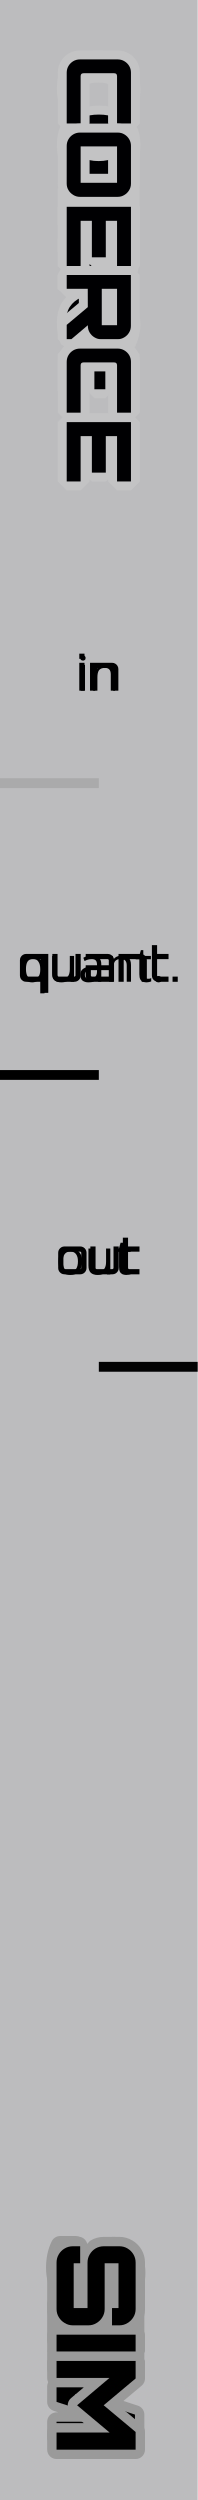
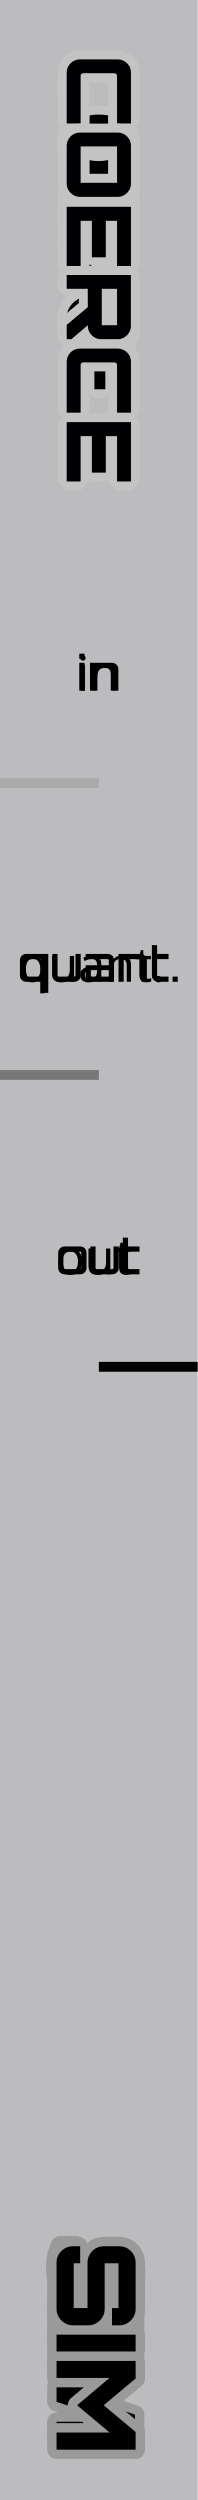
<svg xmlns="http://www.w3.org/2000/svg" xmlns:xlink="http://www.w3.org/1999/xlink" id="svg5" version="1.1" viewBox="0 0 10.16 128.5" height="128.5mm" width="10.16mm" xml:space="preserve">
  <defs id="defs2">
    <linearGradient id="linearGradient5269">
      <stop style="stop-color:#bc9051;stop-opacity:1;" offset="0" id="stop5267" />
    </linearGradient>
    <linearGradient id="linearGradient7378">
      <stop style="stop-color:#bd91df;stop-opacity:1;" offset="0" id="stop12941" />
      <stop style="stop-color:#28c6ff;stop-opacity:1;" offset="1" id="stop12943" />
    </linearGradient>
    <rect x="-362.746" y="242.835" width="272.943" height="175.773" id="rect2576" />
    <rect x="0" y="456.791" width="76.8" height="28.878" id="rect405" />
    <linearGradient id="linearGradient1445">
      <stop style="stop-color:#e0e8f3;stop-opacity:1;" offset="0" id="stop1441" />
      <stop style="stop-color:#e0e8f3;stop-opacity:0;" offset="1" id="stop1443" />
    </linearGradient>
    <rect x="7.071" y="69.296" width="26.163" height="19.092" id="rect292" />
    <rect x="7.071" y="69.296" width="26.163" height="19.092" id="rect374" />
    <linearGradient xlink:href="#linearGradient1445" id="linearGradient1451" x1="2.957" y1="5.593" x2="17.363" y2="5.593" gradientUnits="userSpaceOnUse" />
    <rect x="-362.746" y="242.835" width="272.943" height="175.773" id="rect725" />
    <rect x="-362.746" y="242.835" width="272.943" height="175.773" id="rect806" />
    <rect x="-362.746" y="242.835" width="272.943" height="175.773" id="rect872" />
    <mask maskUnits="userSpaceOnUse" id="mask12356-9">
      <path style="fill:#ff00ff;stroke:#fe5aff;stroke-width:0.102;stroke-linejoin:bevel;stroke-dasharray:none;stroke-opacity:1;paint-order:stroke fill markers" d="m 4.247,120.102 1e-7,-40.771 H 16.338 v 40.771 z" id="path12358-1" />
    </mask>
    <mask maskUnits="userSpaceOnUse" id="mask12412-7">
      <path style="fill:#ff00ff;stroke:#fe5aff;stroke-width:0.102;stroke-linejoin:bevel;stroke-dasharray:none;stroke-opacity:1;paint-order:stroke fill markers" d="m 4.247,120.102 1e-7,-40.771 H 16.338 v 40.771 z" id="path12414-0" />
    </mask>
    <mask maskUnits="userSpaceOnUse" id="mask12412-8">
      <path style="fill:#ff00ff;stroke:#fe5aff;stroke-width:0.102;stroke-linejoin:bevel;stroke-dasharray:none;stroke-opacity:1;paint-order:stroke fill markers" d="m 4.247,120.102 1e-7,-40.771 H 16.338 v 40.771 z" id="path12414-9" />
    </mask>
    <mask maskUnits="userSpaceOnUse" id="mask12352-9">
      <path style="fill:#ff00ff;stroke:#fe5aff;stroke-width:0.102;stroke-linejoin:bevel;stroke-dasharray:none;stroke-opacity:1;paint-order:stroke fill markers" d="m 4.247,120.102 1e-7,-40.771 H 16.338 v 40.771 z" id="path12354-1" />
    </mask>
    <mask maskUnits="userSpaceOnUse" id="mask12428-3">
      <path style="fill:#ff00ff;stroke:#fe5aff;stroke-width:0.102;stroke-linejoin:bevel;stroke-dasharray:none;stroke-opacity:1;paint-order:stroke fill markers" d="m 4.247,120.102 1e-7,-40.771 H 16.338 v 40.771 z" id="path12430-2" />
    </mask>
    <mask maskUnits="userSpaceOnUse" id="mask12428-6">
      <path style="fill:#ff00ff;stroke:#fe5aff;stroke-width:0.102;stroke-linejoin:bevel;stroke-dasharray:none;stroke-opacity:1;paint-order:stroke fill markers" d="m 4.247,120.102 1e-7,-40.771 H 16.338 v 40.771 z" id="path12430-5" />
    </mask>
    <clipPath clipPathUnits="userSpaceOnUse" id="clipPath4444">
      <path style="display:inline;fill:#ff00ff;stroke:#fe5aff;stroke-width:0.102;stroke-linejoin:bevel;stroke-dasharray:none;stroke-opacity:1;paint-order:stroke fill markers" d="m 4.247,120.102 1e-7,-40.771 H 16.338 v 40.771 z" id="path4446" />
    </clipPath>
    <rect x="-362.746" y="242.835" width="272.943" height="175.773" id="rect30022" />
    <rect x="-362.746" y="242.835" width="272.943" height="175.773" id="rect2576-2" />
    <rect x="0" y="456.791" width="76.8" height="28.878" id="rect405-8" />
    <rect x="7.071" y="69.296" width="26.163" height="19.092" id="rect292-9" />
    <rect x="7.071" y="69.296" width="26.163" height="19.092" id="rect374-2" />
    <rect x="-362.746" y="242.835" width="272.943" height="175.773" id="rect725-6" />
    <rect x="-362.746" y="242.835" width="272.943" height="175.773" id="rect806-0" />
    <rect x="-362.746" y="242.835" width="272.943" height="175.773" id="rect872-1" />
    <mask maskUnits="userSpaceOnUse" id="mask12356-9-6">
      <path style="fill:#ff00ff;stroke:#fe5aff;stroke-width:0.102;stroke-linejoin:bevel;stroke-dasharray:none;stroke-opacity:1;paint-order:stroke fill markers" d="m 4.247,120.102 1e-7,-40.771 H 16.338 v 40.771 z" id="path12358-1-9" />
    </mask>
    <mask maskUnits="userSpaceOnUse" id="mask12412-7-2">
      <path style="fill:#ff00ff;stroke:#fe5aff;stroke-width:0.102;stroke-linejoin:bevel;stroke-dasharray:none;stroke-opacity:1;paint-order:stroke fill markers" d="m 4.247,120.102 1e-7,-40.771 H 16.338 v 40.771 z" id="path12414-0-3" />
    </mask>
    <mask maskUnits="userSpaceOnUse" id="mask12412-8-4">
      <path style="fill:#ff00ff;stroke:#fe5aff;stroke-width:0.102;stroke-linejoin:bevel;stroke-dasharray:none;stroke-opacity:1;paint-order:stroke fill markers" d="m 4.247,120.102 1e-7,-40.771 H 16.338 v 40.771 z" id="path12414-9-9" />
    </mask>
    <mask maskUnits="userSpaceOnUse" id="mask12352-9-9">
      <path style="fill:#ff00ff;stroke:#fe5aff;stroke-width:0.102;stroke-linejoin:bevel;stroke-dasharray:none;stroke-opacity:1;paint-order:stroke fill markers" d="m 4.247,120.102 1e-7,-40.771 H 16.338 v 40.771 z" id="path12354-1-9" />
    </mask>
    <mask maskUnits="userSpaceOnUse" id="mask12428-3-6">
      <path style="fill:#ff00ff;stroke:#fe5aff;stroke-width:0.102;stroke-linejoin:bevel;stroke-dasharray:none;stroke-opacity:1;paint-order:stroke fill markers" d="m 4.247,120.102 1e-7,-40.771 H 16.338 v 40.771 z" id="path12430-2-1" />
    </mask>
    <mask maskUnits="userSpaceOnUse" id="mask12428-6-2">
      <path style="fill:#ff00ff;stroke:#fe5aff;stroke-width:0.102;stroke-linejoin:bevel;stroke-dasharray:none;stroke-opacity:1;paint-order:stroke fill markers" d="m 4.247,120.102 1e-7,-40.771 H 16.338 v 40.771 z" id="path12430-5-8" />
    </mask>
    <clipPath clipPathUnits="userSpaceOnUse" id="clipPath4444-4">
      <path style="display:inline;fill:#ff00ff;stroke:#fe5aff;stroke-width:0.102;stroke-linejoin:bevel;stroke-dasharray:none;stroke-opacity:1;paint-order:stroke fill markers" d="m 4.247,120.102 1e-7,-40.771 H 16.338 v 40.771 z" id="path4446-9" />
    </clipPath>
    <linearGradient xlink:href="#linearGradient5347" id="linearGradient744" gradientUnits="userSpaceOnUse" x1="-333.707" y1="244.45" x2="-333.707" y2="264.524" />
    <linearGradient id="linearGradient5347">
      <stop style="stop-color:#10ccd2;stop-opacity:1;" offset="0" id="stop5343" />
      <stop style="stop-color:#cd25cd;stop-opacity:1;" offset="1" id="stop5345" />
    </linearGradient>
    <rect x="-362.746" y="242.835" width="60.788" height="29.02" id="rect2576-0" />
    <rect x="-362.746" y="242.835" width="60.788" height="29.02" id="rect2835" />
    <rect x="-362.746" y="242.835" width="60.788" height="29.02" id="rect12331" />
    <rect x="-362.746" y="242.835" width="60.788" height="29.02" id="rect12359" />
    <linearGradient xlink:href="#linearGradient5347" id="linearGradient456" gradientUnits="userSpaceOnUse" x1="-333.707" y1="244.45" x2="-333.707" y2="264.524" />
    <linearGradient xlink:href="#linearGradient5347" id="linearGradient458" gradientUnits="userSpaceOnUse" x1="-333.707" y1="244.45" x2="-333.707" y2="264.524" />
    <linearGradient xlink:href="#linearGradient5347" id="linearGradient460" gradientUnits="userSpaceOnUse" x1="-333.707" y1="244.45" x2="-333.707" y2="264.524" />
    <linearGradient xlink:href="#linearGradient5347" id="linearGradient462" gradientUnits="userSpaceOnUse" x1="-333.707" y1="244.45" x2="-333.707" y2="264.524" />
    <linearGradient xlink:href="#linearGradient5347" id="linearGradient464" gradientUnits="userSpaceOnUse" x1="-333.707" y1="244.45" x2="-333.707" y2="264.524" />
    <linearGradient xlink:href="#linearGradient5347" id="linearGradient466" gradientUnits="userSpaceOnUse" x1="-333.707" y1="244.45" x2="-333.707" y2="264.524" />
    <linearGradient xlink:href="#linearGradient5347" id="linearGradient468" gradientUnits="userSpaceOnUse" x1="-333.707" y1="244.45" x2="-333.707" y2="264.524" />
    <rect x="-362.746" y="242.835" width="60.788" height="29.02" id="rect2" />
  </defs>
  <rect style="display:inline;opacity:1;fill:#bcbcbe;fill-opacity:1;stroke-width:0.263" id="rect338" width="10.16" height="128.5" x="1.7763568e-15" y="0" />
  <g id="g372" style="display:inline;fill:#e9afaf">
    <g id="g2750" transform="translate(-19.63036,-2.248367)" style="display:inline">
      <text xml:space="preserve" style="font-style:normal;font-variant:normal;font-weight:500;font-stretch:normal;font-size:2.469px;font-family:Orbitron;-inkscape-font-specification:'Orbitron Medium';fill:#000001;fill-opacity:1;stroke:none;stroke-width:0.521;stroke-linecap:square;stroke-linejoin:bevel;stroke-dasharray:none;stroke-opacity:1;paint-order:stroke fill markers;stop-color:#000000" x="23.578" y="37.748" id="text2740">
        <tspan id="tspan2738" style="font-style:normal;font-variant:normal;font-weight:500;font-stretch:normal;font-size:2.469px;font-family:Orbitron;-inkscape-font-specification:'Orbitron Medium';stroke-width:0.521" x="23.578" y="37.748">in</tspan>
      </text>
      <text xml:space="preserve" style="font-style:normal;font-variant:normal;font-weight:500;font-stretch:normal;font-size:2.469px;font-family:Orbitron;-inkscape-font-specification:'Orbitron Medium';fill:#000001;fill-opacity:1;stroke:none;stroke-width:0.521;stroke-linecap:square;stroke-linejoin:bevel;stroke-dasharray:none;stroke-opacity:1;paint-order:stroke fill markers;stop-color:#000000" x="20.605" y="52.713" id="text2744">
        <tspan id="tspan2742" style="font-style:normal;font-variant:normal;font-weight:500;font-stretch:normal;font-size:2.469px;font-family:Orbitron;-inkscape-font-specification:'Orbitron Medium';stroke-width:0.521" x="20.605" y="52.713">quant.</tspan>
      </text>
      <text xml:space="preserve" style="font-style:normal;font-variant:normal;font-weight:500;font-stretch:normal;font-size:2.469px;font-family:Orbitron;-inkscape-font-specification:'Orbitron Medium';fill:#000001;fill-opacity:1;stroke:none;stroke-width:0.521;stroke-linecap:square;stroke-linejoin:bevel;stroke-dasharray:none;stroke-opacity:1;paint-order:stroke fill markers;stop-color:#000000" x="22.495" y="67.748" id="text2748">
        <tspan id="tspan2746" style="font-style:normal;font-variant:normal;font-weight:500;font-stretch:normal;font-size:2.469px;font-family:Orbitron;-inkscape-font-specification:'Orbitron Medium';stroke-width:0.521" x="22.495" y="67.748">out</tspan>
      </text>
    </g>
    <g id="g787" transform="translate(-19.63036,-2.248367)">
      <g aria-label="in" id="text777" style="font-weight:500;font-size:2.469px;font-family:Orbitron;-inkscape-font-specification:'Orbitron Medium';fill:#000001;stroke-width:0.521;stroke-linecap:square;stroke-linejoin:bevel;paint-order:stroke fill markers">
        <path d="m 23.706,37.748 v 0 -1.432 h 0.267 v 1.432 z m 0,-1.635 v 0 -0.267 h 0.267 v 0.267 z" style="stroke-width:0.521" id="path789" />
        <path d="m 24.257,37.748 v 0 -1.432 h 1.136 q 0.089,0 0.161,0.044 0.074,0.044 0.116,0.116 0.044,0.072 0.044,0.161 v 1.111 h -0.267 v -1.104 q 0,-0.025 -0.02,-0.042 -0.017,-0.02 -0.042,-0.02 h -0.8 q -0.025,0 -0.044,0.02 -0.017,0.017 -0.017,0.042 v 1.104 z" style="stroke-width:0.521" id="path791" />
      </g>
      <g aria-label="quant." id="text781" style="font-weight:500;font-size:2.469px;font-family:Orbitron;-inkscape-font-specification:'Orbitron Medium';fill:#000001;stroke-width:0.521;stroke-linecap:square;stroke-linejoin:bevel;paint-order:stroke fill markers">
        <path d="m 21.845,53.281 v 0 -0.568 h -0.869 q -0.089,0 -0.163,-0.042 -0.072,-0.044 -0.116,-0.119 -0.042,-0.074 -0.042,-0.161 v -0.79 q 0,-0.089 0.042,-0.161 0.044,-0.072 0.116,-0.116 0.074,-0.044 0.163,-0.044 h 1.136 v 2 z m -0.859,-0.835 h 0.8 q 0.025,0 0.042,-0.017 0.017,-0.02 0.017,-0.044 v -0.775 q 0,-0.025 -0.017,-0.042 -0.017,-0.02 -0.042,-0.02 h -0.8 q -0.025,0 -0.044,0.02 -0.017,0.017 -0.017,0.042 v 0.775 q 0,0.025 0.017,0.044 0.02,0.017 0.044,0.017 z" style="stroke-width:0.521" id="path798" />
        <path d="m 22.642,52.713 q -0.089,0 -0.163,-0.044 -0.072,-0.044 -0.116,-0.116 -0.042,-0.072 -0.042,-0.161 v -1.111 h 0.267 v 1.104 q 0,0.025 0.017,0.044 0.02,0.017 0.044,0.017 h 0.8 q 0.025,0 0.042,-0.017 0.02,-0.02 0.02,-0.044 v -1.104 h 0.267 v 1.111 q 0,0.089 -0.044,0.161 -0.042,0.072 -0.116,0.116 -0.072,0.044 -0.161,0.044 h -0.815 z" style="stroke-width:0.521" id="path800" />
        <path d="m 24.356,52.713 q -0.089,0 -0.163,-0.044 -0.072,-0.044 -0.116,-0.116 -0.042,-0.072 -0.042,-0.161 v -0.528 h 1.188 v -0.254 q 0,-0.025 -0.017,-0.042 -0.017,-0.02 -0.042,-0.02 h -1.129 v -0.267 h 1.136 q 0.089,0 0.161,0.044 0.074,0.042 0.116,0.116 0.044,0.074 0.044,0.161 v 1.111 z m 0.007,-0.267 h 0.859 v -0.333 h -0.921 v 0.272 q 0,0.025 0.017,0.044 0.02,0.017 0.044,0.017 z" style="stroke-width:0.521" id="path802" />
        <path d="m 25.722,52.713 v 0 -1.432 h 1.136 q 0.089,0 0.161,0.044 0.074,0.044 0.116,0.116 0.044,0.072 0.044,0.161 v 1.111 h -0.267 v -1.104 q 0,-0.025 -0.02,-0.042 -0.017,-0.02 -0.042,-0.02 h -0.8 q -0.025,0 -0.044,0.02 -0.017,0.017 -0.017,0.042 v 1.104 z" style="stroke-width:0.521" id="path804" />
        <path d="m 27.759,52.713 q -0.089,0 -0.163,-0.044 -0.072,-0.044 -0.116,-0.116 -0.042,-0.072 -0.042,-0.161 v -1.563 h 0.267 v 0.452 h 0.588 v 0.267 h -0.588 v 0.837 q 0,0.025 0.017,0.044 0.02,0.017 0.044,0.017 h 0.526 v 0.267 h -0.533 z" style="stroke-width:0.521" id="path806" />
        <path d="m 28.499,52.713 v 0 -0.267 h 0.267 v 0.267 z" style="stroke-width:0.521" id="path808" />
      </g>
      <g aria-label="out" id="text785" style="font-weight:500;font-size:2.469px;font-family:Orbitron;-inkscape-font-specification:'Orbitron Medium';fill:#000001;stroke-width:0.521;stroke-linecap:square;stroke-linejoin:bevel;paint-order:stroke fill markers">
        <path d="m 22.942,67.748 q -0.089,0 -0.161,-0.044 -0.072,-0.044 -0.116,-0.116 -0.044,-0.072 -0.044,-0.161 v -0.79 q 0,-0.089 0.044,-0.161 0.044,-0.072 0.116,-0.116 0.072,-0.044 0.161,-0.044 h 0.815 q 0.089,0 0.161,0.044 0.074,0.042 0.116,0.116 0.044,0.074 0.044,0.161 v 0.79 q 0,0.089 -0.044,0.161 -0.042,0.072 -0.116,0.116 -0.072,0.044 -0.161,0.044 h -0.815 z m 0.007,-0.267 h 0.8 q 0.025,0 0.042,-0.017 0.017,-0.02 0.017,-0.044 v -0.775 q 0,-0.025 -0.017,-0.042 -0.017,-0.02 -0.042,-0.02 H 22.95 q -0.025,0 -0.044,0.02 -0.017,0.017 -0.017,0.042 v 0.775 q 0,0.025 0.017,0.044 0.02,0.017 0.044,0.017 z" style="stroke-width:0.521" id="path823" />
        <path d="m 24.596,67.748 q -0.089,0 -0.163,-0.044 -0.072,-0.044 -0.116,-0.116 -0.042,-0.072 -0.042,-0.161 v -1.111 h 0.267 v 1.104 q 0,0.025 0.017,0.044 0.02,0.017 0.044,0.017 h 0.8 q 0.025,0 0.042,-0.017 0.02,-0.02 0.02,-0.044 v -1.104 h 0.267 v 1.111 q 0,0.089 -0.044,0.161 -0.042,0.072 -0.116,0.116 -0.072,0.044 -0.161,0.044 H 24.596 Z" style="stroke-width:0.521" id="path825" />
        <path d="m 26.266,67.748 q -0.089,0 -0.163,-0.044 -0.072,-0.044 -0.116,-0.116 -0.042,-0.072 -0.042,-0.161 v -1.563 h 0.267 v 0.452 h 0.588 v 0.267 h -0.588 v 0.837 q 0,0.025 0.017,0.044 0.02,0.017 0.044,0.017 h 0.526 v 0.267 h -0.533 z" style="stroke-width:0.521" id="path827" />
      </g>
    </g>
  </g>
  <g id="g2323" style="display:inline;fill:#e9afaf" transform="rotate(90,5.805625,3.979453)">
    <text xml:space="preserve" style="font-weight:900;font-size:4.586px;font-family:Orbitron;-inkscape-font-specification:'Orbitron Heavy';display:inline;fill:#000002;fill-opacity:1;stroke:#c3c3c4;stroke-width:0.921;stroke-linecap:round;stroke-linejoin:bevel;stroke-dasharray:none;stroke-opacity:1;paint-order:stroke markers fill;stop-color:#000000" x="4.623" y="6.356" id="text7134">
      <tspan id="tspan7132" style="font-size:4.586px;fill:#000002;fill-opacity:1;stroke:#c3c3c4;stroke-width:0.921;stroke-dasharray:none;stroke-opacity:1" x="4.623" y="6.356">COERCE</tspan>
    </text>
    <g aria-label="COERCE" id="text31013" style="font-weight:900;font-size:4.586px;font-family:Orbitron;-inkscape-font-specification:'Orbitron Heavy';display:inline;fill:#000002;stroke:#c3c3c4;stroke-width:0.921;stroke-linecap:round;stroke-linejoin:bevel;paint-order:stroke markers fill">
      <g id="path31015">
        <path style="color:#000000;-inkscape-font-specification:'Orbitron Heavy';fill:#c3c3c4;stroke:none;stroke-linecap:butt;stroke-linejoin:miter;-inkscape-stroke:none" d="m 5.559,2.594 c -0.2,0 -0.402,0.052 -0.576,0.154 l -0.006,0.004 c -0.163,0.099 -0.301,0.24 -0.398,0.402 -3.299e-4,5.443e-4 3.289e-4,0.001 0,0.002 C 4.474,3.329 4.42,3.533 4.42,3.732 v 1.945 c 0,0.2 0.052,0.402 0.154,0.576 l 0.004,0.006 c 0.098,0.162 0.237,0.3 0.398,0.398 l 0.006,0.002 c 0.174,0.102 0.376,0.156 0.576,0.156 H 8.174 L 8.633,6.355 V 5.641 L 8.174,5.18 H 6.051 V 4.23 H 8.174 L 8.633,3.77 V 3.055 L 8.174,2.594 Z" id="path31030" />
        <path style="color:#000000;-inkscape-font-specification:'Orbitron Heavy';stroke:none;stroke-linecap:butt;stroke-linejoin:miter;-inkscape-stroke:none" d="m 5.559,6.356 q -0.188,0 -0.344,-0.092 Q 5.064,6.172 4.972,6.021 4.88,5.865 4.88,5.677 V 3.733 q 0,-0.188 0.092,-0.339 0.092,-0.156 0.243,-0.248 0.156,-0.092 0.344,-0.092 h 2.614 v 0.715 H 5.742 q -0.073,0 -0.115,0.037 -0.037,0.037 -0.037,0.115 v 1.568 q 0,0.073 0.037,0.115 0.041,0.037 0.115,0.037 H 8.173 V 6.356 Z" id="path31032" />
      </g>
      <g id="path31017">
        <path style="color:#000000;-inkscape-font-specification:'Orbitron Heavy';fill:#c3c3c4;stroke:none;stroke-linecap:butt;stroke-linejoin:miter;-inkscape-stroke:none" d="m 9.32,2.594 c -0.199,0 -0.402,0.053 -0.574,0.154 -0.168,0.099 -0.311,0.244 -0.41,0.412 -0.103,0.172 -0.156,0.374 -0.156,0.572 v 1.945 c 0,0.199 0.055,0.4 0.156,0.572 0.099,0.168 0.242,0.311 0.41,0.41 0.172,0.101 0.375,0.156 0.574,0.156 h 1.943 c 0.197,10e-8 0.398,-0.054 0.568,-0.156 0.166,-0.098 0.307,-0.239 0.406,-0.404 0.106,-0.172 0.166,-0.376 0.166,-0.578 V 3.732 c 0,-0.202 -0.06,-0.407 -0.168,-0.58 -0.098,-0.162 -0.236,-0.303 -0.398,-0.4 -5.42e-4,-3.284e-4 -0.001,3.275e-4 -0.002,0 C 11.665,2.649 11.462,2.594 11.264,2.594 Z M 9.812,4.23 h 0.949 V 5.18 H 9.812 Z" id="path31036" />
        <path style="color:#000000;-inkscape-font-specification:'Orbitron Heavy';stroke:none;stroke-linecap:butt;stroke-linejoin:miter;-inkscape-stroke:none" d="m 9.32,6.356 q -0.183,0 -0.339,-0.092 Q 8.824,6.172 8.733,6.017 8.641,5.861 8.641,5.677 V 3.733 q 0,-0.188 0.092,-0.339 0.092,-0.156 0.248,-0.248 0.156,-0.092 0.339,-0.092 h 1.945 q 0.183,0 0.335,0.092 0.156,0.092 0.248,0.248 0.096,0.151 0.096,0.339 v 1.945 q 0,0.183 -0.096,0.339 -0.092,0.156 -0.248,0.248 -0.151,0.092 -0.335,0.092 z M 9.352,5.64 H 11.223 q 0,0 0,0 0,0 0,0 V 3.769 q 0,0 0,0 0,0 0,0 H 9.352 q 0,0 0,0 0,0 0,0 v 1.871 q 0,0 0,0 0,0 0,0 z" id="path31038" />
      </g>
      <g id="path31019">
        <path style="color:#000000;-inkscape-font-specification:'Orbitron Heavy';fill:#c3c3c4;stroke:none;stroke-linecap:butt;stroke-linejoin:miter;-inkscape-stroke:none" d="m 12.457,2.594 -0.461,0.461 v 3.301 l 0.461,0.461 h 3.049 L 15.967,6.355 V 5.641 L 15.506,5.18 H 15.396 L 15.514,5.062 V 4.348 L 15.396,4.23 h 0.109 L 15.967,3.77 V 3.055 L 15.506,2.594 Z m 0.459,0.92 h 0.055 l -0.055,0.057 z m 0,1.033 0.156,0.158 -0.156,0.158 z m 0,1.293 0.053,0.055 h -0.053 z" id="path31042" />
        <path style="color:#000000;-inkscape-font-specification:'Orbitron Heavy';stroke:none;stroke-linecap:butt;stroke-linejoin:miter;-inkscape-stroke:none" d="M 12.456,6.356 V 3.054 h 3.05 v 0.715 h -2.33 v 0.578 h 1.876 V 5.063 h -1.876 v 0.578 h 2.33 V 6.356 Z" id="path31044" />
      </g>
      <g id="path31021">
        <path style="color:#000000;-inkscape-font-specification:'Orbitron Heavy';fill:#c3c3c4;stroke:none;stroke-linecap:butt;stroke-linejoin:miter;-inkscape-stroke:none" d="M 15.961,2.598 15.5,3.059 v 3.297 l 0.461,0.461 h 0.711 L 17.131,6.355 V 5.732 h 0.27 l 0.771,0.92 0.352,0.164 h 0.734 L 19.719,6.355 V 6.113 L 19.609,5.814 19.289,5.438 c 0.099,-0.084 0.206,-0.16 0.271,-0.271 0.105,-0.172 0.162,-0.375 0.162,-0.576 V 3.736 c 0,-0.201 -0.058,-0.403 -0.162,-0.574 C 19.462,2.996 19.322,2.854 19.156,2.756 18.983,2.651 18.778,2.598 18.578,2.598 Z m 0.459,0.922 h 0.041 l -0.041,0.041 z m 0,1.242 0.15,0.15 -0.15,0.152 z" id="path31048" />
        <path style="color:#000000;-inkscape-font-specification:'Orbitron Heavy';stroke:none;stroke-linecap:butt;stroke-linejoin:miter;-inkscape-stroke:none" d="M 18.524,6.356 17.565,5.214 H 18.496 l 0.761,0.899 V 6.356 Z m -2.564,0 V 3.058 h 2.619 q 0.188,0 0.339,0.092 0.156,0.092 0.248,0.248 0.096,0.156 0.096,0.339 v 0.853 q 0,0.183 -0.096,0.339 -0.092,0.156 -0.248,0.248 -0.151,0.092 -0.339,0.092 l -1.908,0.005 v 1.082 z m 0.711,-1.802 h 1.871 q 0,0 0,0 0,0 0,0 V 3.769 q 0,0 0,0 0,0 0,0 h -1.871 q 0,0 0,0 0,0 0,0 v 0.784 q 0,0 0,0 0,0 0,0 z" id="path31050" />
      </g>
      <g id="path31023">
        <path style="color:#000000;-inkscape-font-specification:'Orbitron Heavy';fill:#c3c3c4;stroke:none;stroke-linecap:butt;stroke-linejoin:miter;-inkscape-stroke:none" d="m 20.422,2.594 c -0.2,0 -0.402,0.052 -0.576,0.154 l -0.006,0.004 c -0.165,0.1 -0.303,0.243 -0.4,0.408 -0.103,0.172 -0.156,0.374 -0.156,0.572 v 1.945 c 0,0.2 0.054,0.402 0.156,0.576 l 0.002,0.006 c 0.098,0.162 0.237,0.3 0.398,0.398 l 0.006,0.002 c 0.174,0.102 0.376,0.156 0.576,0.156 h 2.615 L 23.498,6.355 V 5.641 L 23.037,5.18 H 20.916 V 4.23 h 2.121 L 23.498,3.77 V 3.055 L 23.037,2.594 Z" id="path31054" />
        <path style="color:#000000;-inkscape-font-specification:'Orbitron Heavy';stroke:none;stroke-linecap:butt;stroke-linejoin:miter;-inkscape-stroke:none" d="m 20.423,6.356 q -0.188,0 -0.344,-0.092 Q 19.927,6.172 19.836,6.021 19.744,5.865 19.744,5.677 V 3.733 q 0,-0.188 0.092,-0.339 0.092,-0.156 0.243,-0.248 0.156,-0.092 0.344,-0.092 h 2.614 v 0.715 h -2.431 q -0.073,0 -0.115,0.037 -0.037,0.037 -0.037,0.115 v 1.568 q 0,0.073 0.037,0.115 0.041,0.037 0.115,0.037 H 23.037 V 6.356 Z" id="path31056" />
      </g>
      <g id="path31025">
        <path style="color:#000000;-inkscape-font-specification:'Orbitron Heavy';fill:#c3c3c4;stroke:none;stroke-linecap:butt;stroke-linejoin:miter;-inkscape-stroke:none" d="M 23.523,2.594 23.062,3.055 v 3.301 l 0.461,0.461 h 3.049 L 27.033,6.355 V 5.641 L 26.572,5.18 H 26.461 L 26.578,5.062 V 4.348 L 26.461,4.23 h 0.111 L 27.033,3.77 V 3.055 L 26.572,2.594 Z m 0.459,0.92 h 0.055 l -0.055,0.057 z m 0,1.033 0.156,0.158 -0.156,0.158 z m 0,1.293 0.053,0.055 h -0.053 z" id="path31060" />
        <path style="color:#000000;-inkscape-font-specification:'Orbitron Heavy';stroke:none;stroke-linecap:butt;stroke-linejoin:miter;-inkscape-stroke:none" d="M 23.523,6.356 V 3.054 h 3.05 v 0.715 h -2.33 v 0.578 h 1.876 V 5.063 h -1.876 v 0.578 h 2.33 V 6.356 Z" id="path31062" />
      </g>
    </g>
  </g>
  <g id="g1851">
    <path style="fill:none;stroke:#aaaaab;stroke-width:0.506;stroke-linejoin:bevel;stroke-dasharray:none;stroke-opacity:1;paint-order:stroke fill markers;stop-color:#000000" d="M 0,40.253 H 5.08" id="path8325" />
-     <path style="fill:none;stroke:#000000;stroke-width:0.506;stroke-linejoin:bevel;stroke-dasharray:none;stroke-opacity:1;paint-order:stroke fill markers;stop-color:#000000" d="M 0,55.253 H 5.08" id="path8582" />
+     <path style="fill:none;stroke:#777777;stroke-width:0.506;stroke-linejoin:bevel;stroke-dasharray:none;stroke-opacity:1;paint-order:stroke fill markers;stop-color:#000000" d="M 0,55.253 H 5.08" id="path8582" />
    <path style="fill:none;stroke:#020203;stroke-width:0.506;stroke-linejoin:bevel;stroke-dasharray:none;stroke-opacity:1;paint-order:stroke fill markers;stop-color:#000000" d="m 5.08,70.253 h 5.08" id="path8584" />
  </g>
  <g id="layer3" style="display:none">
    <g id="g12357" style="display:inline;fill:#e9afaf" transform="rotate(90,11.66818,116.9808)">
      <g aria-label="SiM" transform="matrix(0.2645833,0,0,0.2645833,103.2032,55.95813)" id="g12351" style="font-weight:900;font-size:21.333px;font-family:Orbitron;-inkscape-font-specification:'Orbitron Heavy';text-align:center;white-space:pre;display:inline;fill:url(#linearGradient468);stroke:#feeeff;stroke-width:3.647;stroke-linecap:round;stroke-linejoin:round;paint-order:stroke fill markers">
        <g id="g12337" style="fill:url(#linearGradient458)">
          <path style="color:#000000;-inkscape-font-specification:'Orbitron Heavy';fill:#feeeff;stroke:none;stroke-linecap:butt;stroke-linejoin:miter;-inkscape-stroke:none" d="m -349.217,247.166 c -0.873,0 -1.751,0.237 -2.504,0.68 -0.734,0.432 -1.355,1.056 -1.789,1.789 -0.454,0.753 -0.688,1.638 -0.688,2.514 v 3.029 c 0,0.88 0.231,1.764 0.678,2.523 a 1.824,1.824 0 0 0 0.014,0.021 c 0.167,0.275 0.464,0.432 0.68,0.67 a 1.824,1.824 0 0 0 -1.371,1.371 v 1.43 c 0,0.873 0.235,1.751 0.678,2.504 0.434,0.738 1.061,1.365 1.799,1.799 0.753,0.443 1.631,0.678 2.504,0.678 h 9.045 c 0.869,0 1.746,-0.238 2.492,-0.688 0.727,-0.431 1.344,-1.049 1.775,-1.775 0.46,-0.752 0.715,-1.636 0.715,-2.518 v -3.029 c 0,-0.884 -0.255,-1.777 -0.727,-2.529 -0.163,-0.272 -0.455,-0.429 -0.666,-0.666 a 1.824,1.824 0 0 0 1.393,-1.393 v -1.428 c 0,-0.884 -0.255,-1.777 -0.727,-2.529 -0.431,-0.721 -1.042,-1.338 -1.766,-1.766 -0.746,-0.449 -1.622,-0.688 -2.49,-0.688 z m 9.221,3.695 c 0.153,0.021 0.302,0.033 0.438,0.115 a 1.824,1.824 0 0 0 0.019,0.012 c 0.229,0.135 0.371,0.277 0.506,0.506 a 1.824,1.824 0 0 0 0.033,0.055 c 0.039,0.062 0.03,0.145 0.055,0.205 h -0.158 a 1.824,1.824 0 0 0 -0.893,-0.893 z m -9.451,0.014 a 1.824,1.824 0 0 0 -1.045,1.045 c 0.024,-0.139 0.034,-0.289 0.105,-0.406 a 1.824,1.824 0 0 0 0.012,-0.019 c 0.135,-0.229 0.275,-0.371 0.504,-0.506 0.139,-0.082 0.283,-0.089 0.424,-0.113 z m 11.758,2.986 0.021,0.012 c -0.004,-0.002 -0.01,-0.001 -0.014,-0.004 -0.003,-0.002 -0.005,-0.006 -0.008,-0.008 z m -12.803,1.543 a 1.824,1.824 0 0 0 1.045,1.045 c -0.141,-0.025 -0.285,-0.032 -0.424,-0.113 -0.236,-0.139 -0.376,-0.285 -0.506,-0.496 -0.077,-0.134 -0.091,-0.286 -0.115,-0.436 z m 10.494,1.471 c 0.154,0.02 0.303,0.035 0.439,0.117 a 1.824,1.824 0 0 0 0.019,0.014 c 0.229,0.135 0.371,0.275 0.506,0.504 a 1.824,1.824 0 0 0 0.033,0.055 c 0.081,0.128 0.094,0.274 0.115,0.424 a 1.824,1.824 0 0 0 -1.113,-1.113 z m 1.109,4.496 c -0.021,0.149 -0.032,0.291 -0.125,0.441 a 1.824,1.824 0 0 0 -0.019,0.035 c -0.135,0.229 -0.277,0.369 -0.506,0.504 a 1.824,1.824 0 0 0 -0.019,0.012 c -0.136,0.083 -0.285,0.097 -0.439,0.117 a 1.824,1.824 0 0 0 1.109,-1.109 z m -11.557,0.217 h 0.121 a 1.824,1.824 0 0 0 0.877,0.877 c -0.141,-0.025 -0.285,-0.032 -0.424,-0.113 -0.229,-0.135 -0.369,-0.275 -0.504,-0.504 -0.05,-0.085 -0.043,-0.179 -0.07,-0.26 z" id="path12333" />
          <path style="color:#000000;-inkscape-font-specification:'Orbitron Heavy';fill:url(#linearGradient456);stroke:none;stroke-linecap:butt;stroke-linejoin:miter;-inkscape-stroke:none" d="m -349.216,264.35 q -0.853,0 -1.579,-0.427 -0.725,-0.427 -1.152,-1.152 -0.427,-0.725 -0.427,-1.579 v -1.429 h 3.307 v 1.259 q 0,0 0,0 0,0 0,0 h 8.704 q 0,0 0,0 0,0 0,0 v -2.688 q 0,0 0,0 0,0 0,0 h -8.853 q -0.853,0 -1.579,-0.427 -0.725,-0.427 -1.152,-1.131 -0.427,-0.725 -0.427,-1.6 v -3.029 q 0,-0.875 0.427,-1.579 0.427,-0.725 1.152,-1.152 0.725,-0.427 1.579,-0.427 h 9.045 q 0.853,0 1.557,0.427 0.725,0.427 1.152,1.152 0.448,0.704 0.448,1.579 v 1.429 h -3.349 v -1.259 q 0,0 0,0 0,0 0,0 h -8.704 q 0,0 0,0 0,0 0,0 v 2.688 q 0,0 0,0 0,0 0,0 h 8.896 q 0.853,0 1.557,0.427 0.725,0.427 1.152,1.152 0.448,0.704 0.448,1.579 v 3.029 q 0,0.853 -0.448,1.579 -0.427,0.725 -1.152,1.152 -0.704,0.427 -1.557,0.427 z" id="path12335" />
        </g>
        <g id="g12343" style="fill:url(#linearGradient462)">
          <path style="color:#000000;-inkscape-font-specification:'Orbitron Heavy';fill:#feeeff;stroke:none;stroke-linecap:butt;stroke-linejoin:miter;-inkscape-stroke:none" d="m -334.752,246.1 a 1.824,1.824 0 0 0 -1.824,1.824 v 3.285 a 1.824,1.824 0 0 0 0.385,0.385 1.824,1.824 0 0 0 -0.385,0.383 v 12.373 a 1.824,1.824 0 0 0 1.824,1.824 h 3.264 a 1.824,1.824 0 0 0 1.824,-1.824 v -12.373 a 1.824,1.824 0 0 0 -0.385,-0.383 1.824,1.824 0 0 0 0.385,-0.385 v -3.285 a 1.824,1.824 0 0 0 -1.824,-1.824 z" id="path12339" />
          <path style="color:#000000;-inkscape-font-specification:'Orbitron Heavy';fill:url(#linearGradient460);stroke:none;stroke-linecap:butt;stroke-linejoin:miter;-inkscape-stroke:none" d="m -334.753,264.35 v 0 -12.373 h 3.264 v 12.373 z m 0,-13.141 v 0 -3.285 h 3.264 v 3.285 z" id="path12341" />
        </g>
        <g id="g12349" style="fill:url(#linearGradient466)">
          <path style="color:#000000;-inkscape-font-specification:'Orbitron Heavy';fill:#feeeff;stroke:none;stroke-linecap:butt;stroke-linejoin:miter;-inkscape-stroke:none" d="m -329.781,247.166 a 1.824,1.824 0 0 0 -1.824,1.824 v 15.359 a 1.824,1.824 0 0 0 1.824,1.824 h 3.307 a 1.824,1.824 0 0 0 1.822,-1.824 v -5.295 l 2.096,2.482 a 1.824,1.824 0 0 0 2.791,-0.006 l 2.07,-2.471 v 5.289 a 1.824,1.824 0 0 0 1.822,1.824 h 3.328 a 1.824,1.824 0 0 0 1.824,-1.824 v -15.359 a 1.824,1.824 0 0 0 -1.824,-1.824 h -3.434 a 1.824,1.824 0 0 0 -1.4,0.656 l -3.787,4.535 -3.805,-4.539 a 1.824,1.824 0 0 0 -1.398,-0.652 z m 1.822,3.648 h 0.74 l 1.629,1.941 a 1.824,1.824 0 0 0 -2.369,0.826 z m 12.832,0 h 0.758 v 2.775 a 1.824,1.824 0 0 0 -2.355,-0.861 z m -6.75,5.873 a 1.824,1.824 0 0 0 1.402,0.012 l -0.693,0.828 z" id="path12345" />
          <path style="color:#000000;-inkscape-font-specification:'Orbitron Heavy';fill:url(#linearGradient464);stroke:none;stroke-linecap:butt;stroke-linejoin:miter;-inkscape-stroke:none" d="M -329.782,264.35 V 248.99 h 3.413 l 5.205,6.208 5.184,-6.208 h 3.435 v 15.36 h -3.328 v -10.304 l -5.291,6.315 -5.312,-6.293 v 10.283 z" id="path12347" />
        </g>
      </g>
      <text xml:space="preserve" transform="matrix(0.2645833,0,0,0.2645833,103.2032,55.95813)" id="text12355" style="font-weight:900;font-size:21.333px;font-family:Orbitron;-inkscape-font-specification:'Orbitron Heavy';text-align:center;white-space:pre;shape-inside:url(#rect12359);shape-padding:1.651;display:none;fill:url(#linearGradient744);fill-opacity:1;stroke:#feeeff;stroke-width:3.647;stroke-linecap:round;stroke-linejoin:round;stroke-opacity:1;paint-order:stroke fill markers" x="19.915" y="0" />
    </g>
    <g id="g1" transform="translate(0,5.813533)">
      <g id="g1857">
-         <path style="fill:none;stroke:#000000;stroke-width:0.5;stroke-linejoin:bevel;stroke-dasharray:none;stroke-opacity:1;paint-order:stroke fill markers;stop-color:#000000" d="m 8.76,93.88 c 0,0 -5.879,-2.905 -5.323,-4.921 0.659,-2.389 3.979,-4.801 4.024,-7.66 -0.062,-3.8 -6.44,3.295 -5.938,-3.144" id="path5741" />
+         <path style="fill:none;stroke:#777777;stroke-width:0.5;stroke-linejoin:bevel;stroke-dasharray:none;stroke-opacity:1;paint-order:stroke fill markers;stop-color:#000000" d="m 8.76,93.88 c 0,0 -5.879,-2.905 -5.323,-4.921 0.659,-2.389 3.979,-4.801 4.024,-7.66 -0.062,-3.8 -6.44,3.295 -5.938,-3.144" id="path5741" />
        <path style="fill:none;stroke:#aaaaab;stroke-width:0.5;stroke-linejoin:bevel;stroke-dasharray:none;stroke-opacity:1;paint-order:stroke fill markers;stop-color:#000000" d="m 2.843,93.888 c 0,0 -1.421,-2.144 -1.024,-6.576 0.397,-4.432 7.723,-12.32 7.723,-12.32" id="path6142" />
        <path style="fill:none;stroke:#020203;stroke-width:0.498;stroke-linejoin:bevel;stroke-dasharray:none;stroke-opacity:1;paint-order:stroke fill markers;stop-color:#000000" d="m 3.394,93.614 c 0,0 2.931,-2.497 3.219,-4.251 C 6.981,87.12 5.291,86.273 4.448,82.896 3.243,78.068 3.719,74.822 3.719,74.822" id="path4732" />
      </g>
      <g id="g2179" style="display:inline;fill:#e9afaf" transform="rotate(90,10.84567,89.92276)">
        <g id="g29664">
          <g id="path16717">
            <path style="color:#000000;fill:#000001;stroke-linecap:square;stroke-linejoin:bevel;-inkscape-stroke:none;paint-order:stroke fill markers" d="m 14.98,93.184 v 0.52 h 0.26 11.02 0.26 V 93.184 H 26.26 15.24 Z" id="path29693" />
            <g id="g29571">
              <g id="path29573">
                <path style="color:#000000;fill:#000001;fill-rule:evenodd;stroke-width:0.261pt;-inkscape-stroke:none" d="m 27.763,93.444 -2.253,1.302 v -2.605 z" id="path29690" />
                <path style="color:#000000;fill:#000001;fill-rule:evenodd;-inkscape-stroke:none" d="m 25.336,91.84 v 3.207 l 2.773,-1.604 -0.26,-0.15 z m 0.348,0.602 1.732,1.002 -1.732,1.002 z" id="path29687" />
              </g>
            </g>
          </g>
        </g>
        <g id="path16763">
          <path style="color:#000000;fill:#000001;stroke-linecap:square;stroke-linejoin:bevel;-inkscape-stroke:none;paint-order:stroke fill markers" d="m 14.965,97.432 v 0.49 h 0.246 9.82 0.246 V 97.432 H 25.031 15.211 Z" id="path29707" />
          <g id="g29697">
            <g id="path29699">
              <path style="color:#000000;fill:#000001;fill-rule:evenodd;stroke-width:0.246pt;-inkscape-stroke:none" d="m 26.45,97.677 -2.127,1.23 v -2.459 z" id="path29703" />
              <path style="color:#000000;fill:#000001;fill-rule:evenodd;-inkscape-stroke:none" d="m 24.16,96.164 v 3.027 l 2.617,-1.514 -0.244,-0.143 z m 0.326,0.566 1.637,0.945 -1.637,0.947 z" id="path29705" />
            </g>
          </g>
        </g>
      </g>
      <path style="display:inline;fill:#000001;stroke:#000001;stroke-width:0.532;stroke-linejoin:bevel;stroke-dasharray:none;paint-order:stroke fill markers;stop-color:#000000" d="M 14.748,99.927 V 91.461" id="path4321" transform="rotate(90,10.84567,89.92276)" />
    </g>
  </g>
  <g id="g3" style="display:inline">
    <text xml:space="preserve" transform="matrix(0,0.2645833,-0.2645833,0,72.8496,208.648)" id="text2" style="font-weight:900;font-size:21.333px;font-family:Orbitron;-inkscape-font-specification:'Orbitron Heavy';text-align:center;white-space:pre;shape-inside:url(#rect2);shape-padding:1.651;display:inline;fill:#000000;fill-opacity:1;stroke:#9a9a9a;stroke-width:3.647;stroke-linecap:round;stroke-linejoin:round;stroke-opacity:1;paint-order:stroke fill markers" x="19.915" y="0">
      <tspan x="-353.366" y="264.35" id="tspan1">SIM</tspan>
    </text>
    <g id="text5" transform="matrix(0,0.2645833,-0.2645833,0,72.8496,208.648)">
      <path style="color:#000000;-inkscape-font-specification:'Orbitron Heavy';fill:#9a9a9a;stroke-linecap:round;stroke-linejoin:round;-inkscape-stroke:none;paint-order:stroke fill markers" d="m -349.057,247.166 c -0.873,0 -1.751,0.237 -2.504,0.68 -0.735,0.432 -1.357,1.057 -1.791,1.791 -0.453,0.753 -0.686,1.637 -0.686,2.512 v 3.029 c 0,0.88 0.231,1.764 0.678,2.523 a 1.824,1.824 0 0 0 0.012,0.021 c 0.167,0.275 0.465,0.431 0.682,0.67 a 1.824,1.824 0 0 0 -1.371,1.371 v 1.43 c 0,0.873 0.235,1.751 0.678,2.504 0.434,0.738 1.061,1.365 1.799,1.799 0.753,0.443 1.631,0.678 2.504,0.678 h 9.045 c 0.869,0 1.746,-0.238 2.492,-0.688 0.367,-0.217 0.595,-0.594 0.896,-0.896 a 1.824,1.824 0 0 0 1.582,1.584 h 3.264 a 1.824,1.824 0 0 0 0.918,-0.918 1.824,1.824 0 0 0 0.918,0.918 h 3.307 a 1.824,1.824 0 0 0 1.822,-1.824 v -5.295 l 2.096,2.482 a 1.824,1.824 0 0 0 2.791,-0.006 l 2.07,-2.471 v 5.289 a 1.824,1.824 0 0 0 1.822,1.824 h 3.328 a 1.824,1.824 0 0 0 1.824,-1.824 V 248.99 a 1.824,1.824 0 0 0 -1.824,-1.824 h -3.434 a 1.824,1.824 0 0 0 -1.4,0.656 l -3.787,4.535 -3.805,-4.539 a 1.824,1.824 0 0 0 -1.398,-0.652 h -3.412 a 1.824,1.824 0 0 0 -0.918,0.918 1.824,1.824 0 0 0 -0.918,-0.918 h -3.264 A 1.824,1.824 0 0 0 -336.625,248.75 c -0.302,-0.303 -0.529,-0.679 -0.896,-0.896 -0.746,-0.449 -1.622,-0.688 -2.49,-0.688 z m 13.293,2.424 0.033,0.055 c -0.006,-0.01 -0.019,-0.015 -0.025,-0.025 -0.005,-0.009 -0.002,-0.021 -0.008,-0.029 z m 7.645,1.225 h 0.74 l 1.629,1.941 a 1.824,1.824 0 0 0 -2.369,0.826 z m 12.832,0 h 0.76 v 2.777 a 1.824,1.824 0 0 0 -2.357,-0.863 z m -24.549,0.047 c 0.153,0.021 0.302,0.033 0.438,0.115 a 1.824,1.824 0 0 0 0.019,0.012 c 0.229,0.135 0.371,0.277 0.506,0.506 a 1.824,1.824 0 0 0 0.033,0.055 c 0.039,0.062 0.03,0.145 0.055,0.205 h -0.158 a 1.824,1.824 0 0 0 -0.893,-0.893 z m -9.451,0.014 a 1.824,1.824 0 0 0 -1.045,1.045 c 0.024,-0.139 0.033,-0.289 0.104,-0.406 a 1.824,1.824 0 0 0 0.014,-0.019 c 0.135,-0.229 0.275,-0.371 0.504,-0.506 0.139,-0.082 0.283,-0.089 0.424,-0.113 z m 11.758,2.986 0.021,0.012 c -0.004,-0.002 -0.01,-10e-4 -0.014,-0.004 -0.003,-0.002 -0.005,-0.006 -0.008,-0.008 z m -12.803,1.543 a 1.824,1.824 0 0 0 1.045,1.045 c -0.141,-0.025 -0.285,-0.032 -0.424,-0.113 -0.235,-0.138 -0.377,-0.283 -0.506,-0.492 -0.079,-0.135 -0.091,-0.289 -0.115,-0.439 z m 14.568,0.201 0.033,0.055 c -0.006,-0.01 -0.019,-0.015 -0.025,-0.025 -0.005,-0.009 -0.002,-0.021 -0.008,-0.029 z m 13.727,1.082 a 1.824,1.824 0 0 0 1.402,0.012 l -0.693,0.828 z m -17.801,0.188 c 0.154,0.02 0.303,0.035 0.439,0.117 a 1.824,1.824 0 0 0 0.019,0.014 c 0.229,0.135 0.371,0.275 0.506,0.504 a 1.824,1.824 0 0 0 0.033,0.055 c 0.081,0.128 0.094,0.274 0.115,0.424 a 1.824,1.824 0 0 0 -1.113,-1.113 z m 1.109,4.496 c -0.021,0.149 -0.032,0.291 -0.125,0.441 a 1.824,1.824 0 0 0 -0.019,0.035 c -0.135,0.229 -0.277,0.369 -0.506,0.504 a 1.824,1.824 0 0 0 -0.019,0.012 c -0.136,0.083 -0.285,0.097 -0.439,0.117 a 1.824,1.824 0 0 0 1.109,-1.109 z m -11.557,0.217 h 0.121 a 1.824,1.824 0 0 0 0.877,0.877 c -0.141,-0.025 -0.285,-0.032 -0.424,-0.113 -0.229,-0.135 -0.369,-0.275 -0.504,-0.504 -0.05,-0.085 -0.043,-0.179 -0.07,-0.26 z m 14.555,2.109 -0.019,0.033 c 0.004,-0.006 0.002,-0.014 0.006,-0.019 0.003,-0.006 0.01,-0.008 0.014,-0.014 z" id="path5" />
      <path style="color:#000000;-inkscape-font-specification:'Orbitron Heavy';fill:#000000;stroke-linecap:round;stroke-linejoin:round;-inkscape-stroke:none;paint-order:stroke fill markers" d="m -349.056,264.35 q -0.853,0 -1.579,-0.427 -0.725,-0.427 -1.152,-1.152 -0.427,-0.725 -0.427,-1.579 v -1.429 h 3.307 v 1.259 q 0,0 0,0 0,0 0,0 h 8.704 q 0,0 0,0 0,0 0,0 v -2.688 q 0,0 0,0 0,0 0,0 h -8.853 q -0.853,0 -1.579,-0.427 -0.725,-0.427 -1.152,-1.131 -0.427,-0.725 -0.427,-1.6 v -3.029 q 0,-0.875 0.427,-1.579 0.427,-0.725 1.152,-1.152 0.725,-0.427 1.579,-0.427 h 9.045 q 0.853,0 1.557,0.427 0.725,0.427 1.152,1.152 0.448,0.704 0.448,1.579 v 1.429 h -3.349 v -1.259 q 0,0 0,0 0,0 0,0 h -8.704 q 0,0 0,0 0,0 0,0 v 2.688 q 0,0 0,0 0,0 0,0 h 8.896 q 0.853,0 1.557,0.427 0.725,0.427 1.152,1.152 0.448,0.704 0.448,1.579 v 3.029 q 0,0.853 -0.448,1.579 -0.427,0.725 -1.152,1.152 -0.704,0.427 -1.557,0.427 z m 14.016,0 V 248.99 h 3.264 v 15.36 z m 5.099,0 V 248.99 h 3.413 l 5.205,6.208 5.184,-6.208 h 3.435 v 15.36 h -3.328 v -10.304 l -5.291,6.315 -5.312,-6.293 v 10.283 z" id="path6" />
    </g>
  </g>
</svg>
